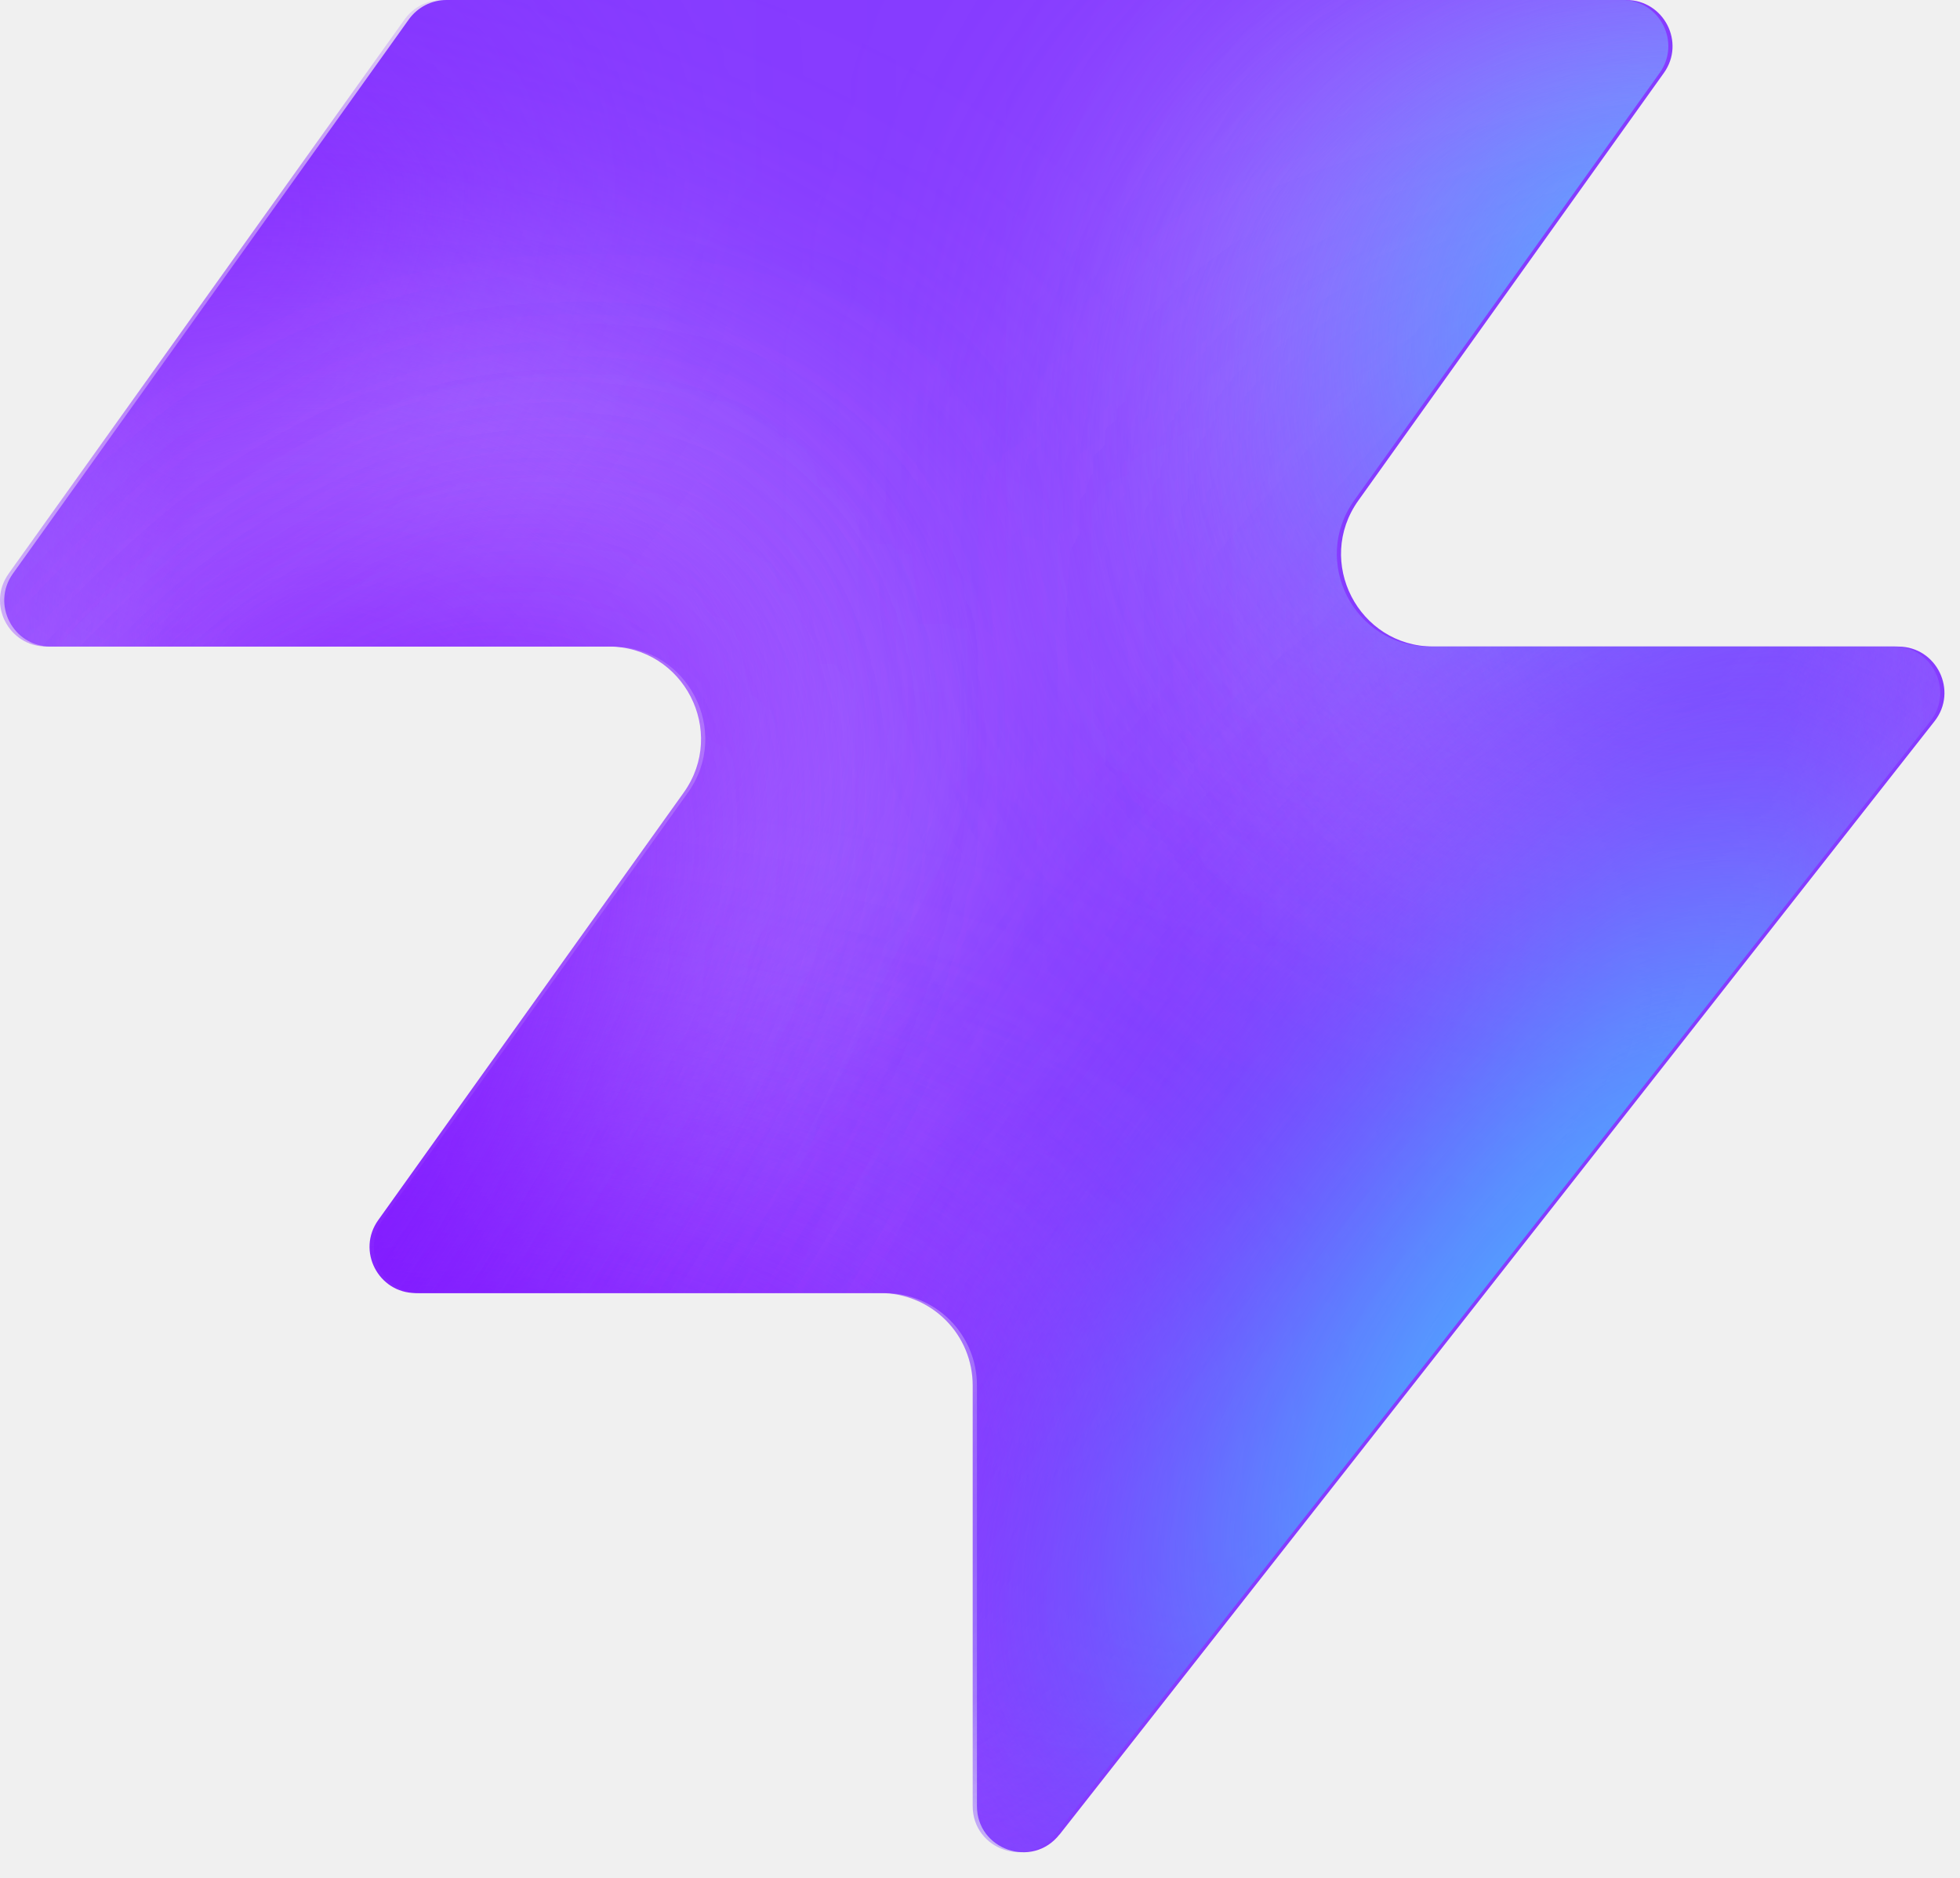
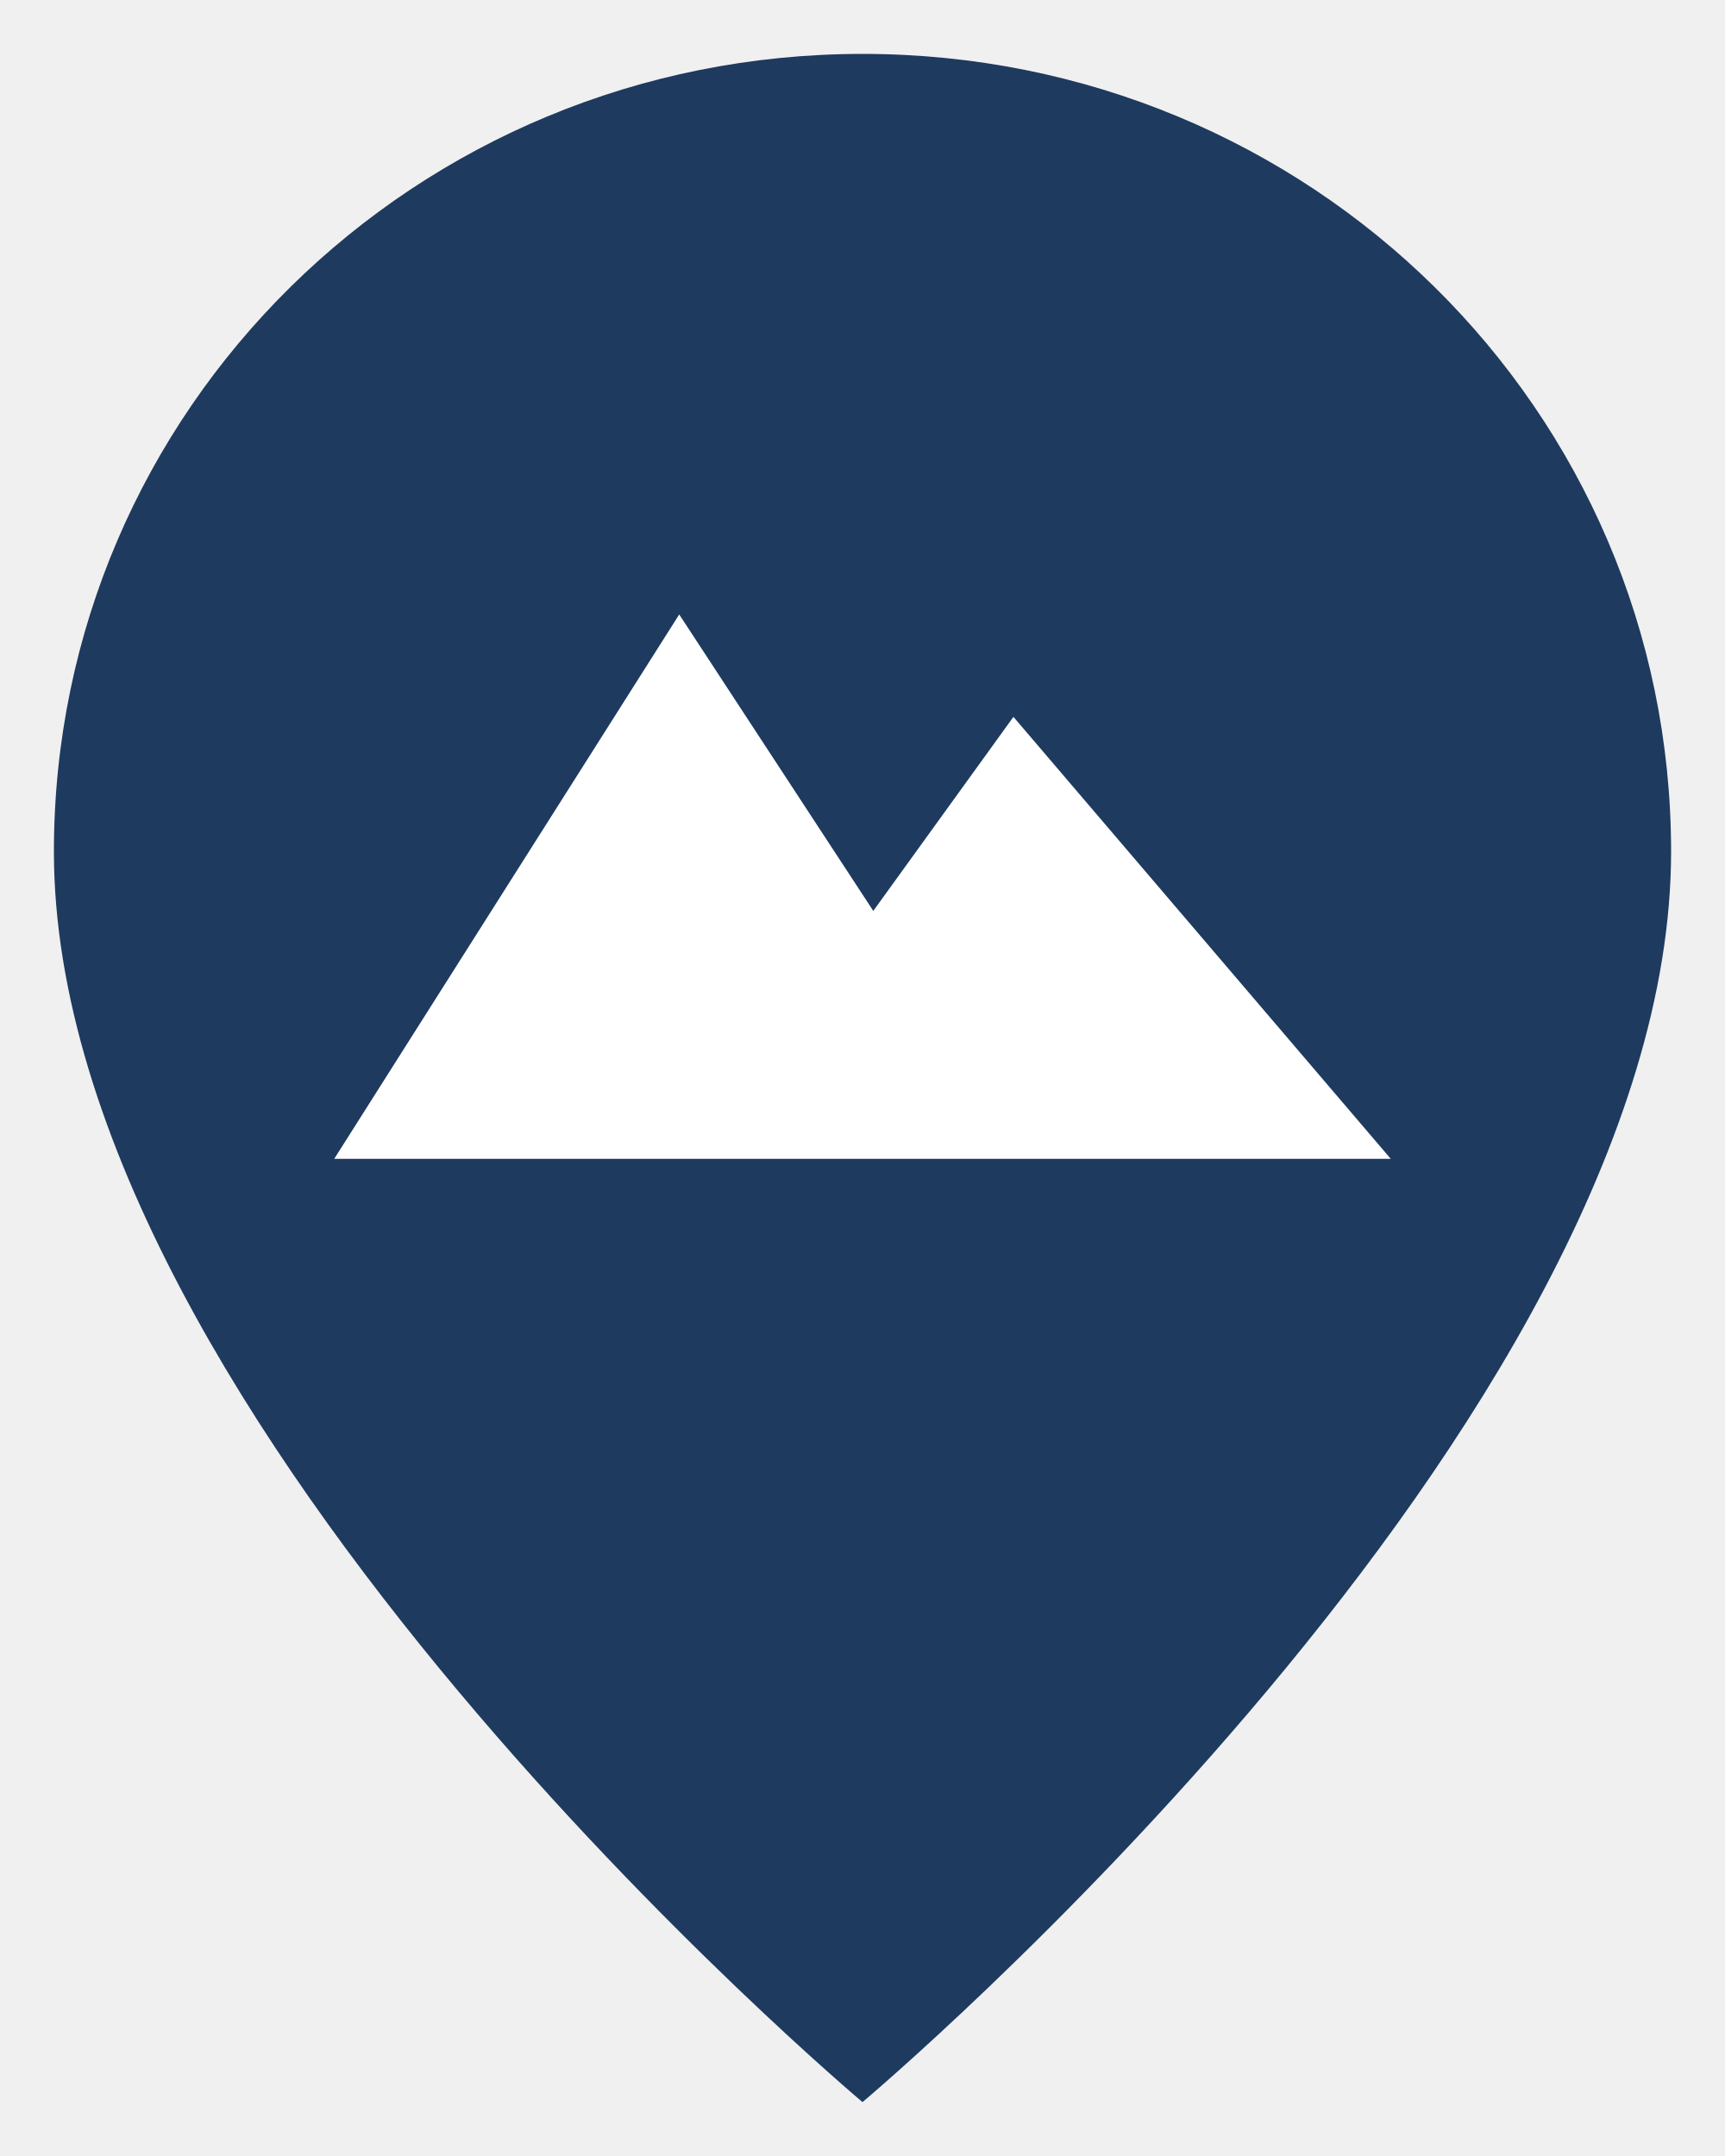
- <svg xmlns="http://www.w3.org/2000/svg" width="48" height="46" fill="none" viewBox="0 0 48 46">
-   <path fill="#863bff" d="M25.946 44.938c-.664.845-2.021.375-2.021-.698V33.937a2.26 2.26 0 0 0-2.262-2.262H10.287c-.92 0-1.456-1.04-.92-1.788l7.48-10.471c1.07-1.497 0-3.578-1.842-3.578H1.237c-.92 0-1.456-1.04-.92-1.788L10.013.474c.214-.297.556-.474.92-.474h28.894c.92 0 1.456 1.04.92 1.788l-7.48 10.471c-1.07 1.498 0 3.579 1.842 3.579h11.377c.943 0 1.473 1.088.89 1.83L25.947 44.94z" style="fill:#863bff;fill:color(display-p3 .525 .23 1);fill-opacity:1" />
-   <mask id="a" width="48" height="46" x="0" y="0" maskUnits="userSpaceOnUse" style="mask-type:alpha">
-     <path fill="#000" d="M25.842 44.938c-.664.844-2.021.375-2.021-.698V33.937a2.26 2.26 0 0 0-2.262-2.262H10.183c-.92 0-1.456-1.04-.92-1.788l7.48-10.471c1.07-1.498 0-3.579-1.842-3.579H1.133c-.92 0-1.456-1.04-.92-1.787L9.91.473c.214-.297.556-.474.92-.474h28.894c.92 0 1.456 1.04.92 1.788l-7.48 10.471c-1.07 1.498 0 3.578 1.842 3.578h11.377c.943 0 1.473 1.088.89 1.832L25.843 44.94z" style="fill:#000;fill-opacity:1" />
-   </mask>
-   <g mask="url(#a)">
-     <g filter="url(#b)">
-       <ellipse cx="5.508" cy="14.704" fill="#ede6ff" rx="5.508" ry="14.704" style="fill:#ede6ff;fill:color(display-p3 .927 .903 1);fill-opacity:1" transform="matrix(.00324 1 1 -.00324 -4.47 31.516)" />
-     </g>
-     <g filter="url(#c)">
-       <ellipse cx="10.399" cy="29.851" fill="#ede6ff" rx="10.399" ry="29.851" style="fill:#ede6ff;fill:color(display-p3 .927 .903 1);fill-opacity:1" transform="matrix(.00324 1 1 -.00324 -39.328 7.883)" />
-     </g>
-     <g filter="url(#d)">
-       <ellipse cx="5.508" cy="30.487" fill="#7e14ff" rx="5.508" ry="30.487" style="fill:#7e14ff;fill:color(display-p3 .492 .077 1);fill-opacity:1" transform="rotate(89.814 -25.913 -14.639)scale(1 -1)" />
-     </g>
-     <g filter="url(#e)">
-       <ellipse cx="5.508" cy="30.599" fill="#7e14ff" rx="5.508" ry="30.599" style="fill:#7e14ff;fill:color(display-p3 .492 .077 1);fill-opacity:1" transform="rotate(89.814 -32.644 -3.334)scale(1 -1)" />
-     </g>
-     <g filter="url(#f)">
-       <ellipse cx="5.508" cy="30.599" fill="#7e14ff" rx="5.508" ry="30.599" style="fill:#7e14ff;fill:color(display-p3 .492 .077 1);fill-opacity:1" transform="matrix(.00324 1 1 -.00324 -34.34 30.47)" />
-     </g>
-     <g filter="url(#g)">
-       <ellipse cx="14.072" cy="22.078" fill="#ede6ff" rx="14.072" ry="22.078" style="fill:#ede6ff;fill:color(display-p3 .927 .903 1);fill-opacity:1" transform="rotate(93.35 24.506 48.493)scale(-1 1)" />
-     </g>
-     <g filter="url(#h)">
-       <ellipse cx="3.47" cy="21.501" fill="#7e14ff" rx="3.47" ry="21.501" style="fill:#7e14ff;fill:color(display-p3 .492 .077 1);fill-opacity:1" transform="rotate(89.009 28.708 47.59)scale(-1 1)" />
-     </g>
-     <g filter="url(#i)">
-       <ellipse cx="3.47" cy="21.501" fill="#7e14ff" rx="3.47" ry="21.501" style="fill:#7e14ff;fill:color(display-p3 .492 .077 1);fill-opacity:1" transform="rotate(89.009 28.708 47.59)scale(-1 1)" />
-     </g>
-     <g filter="url(#j)">
-       <ellipse cx=".387" cy="8.972" fill="#7e14ff" rx="4.407" ry="29.108" style="fill:#7e14ff;fill:color(display-p3 .492 .077 1);fill-opacity:1" transform="rotate(39.51 .387 8.972)" />
-     </g>
-     <g filter="url(#k)">
-       <ellipse cx="47.523" cy="-6.092" fill="#7e14ff" rx="4.407" ry="29.108" style="fill:#7e14ff;fill:color(display-p3 .492 .077 1);fill-opacity:1" transform="rotate(37.892 47.523 -6.092)" />
-     </g>
-     <g filter="url(#l)">
-       <ellipse cx="41.412" cy="6.333" fill="#47bfff" rx="5.971" ry="9.665" style="fill:#47bfff;fill:color(display-p3 .28 .748 1);fill-opacity:1" transform="rotate(37.892 41.412 6.333)" />
-     </g>
-     <g filter="url(#m)">
-       <ellipse cx="-1.879" cy="38.332" fill="#7e14ff" rx="4.407" ry="29.108" style="fill:#7e14ff;fill:color(display-p3 .492 .077 1);fill-opacity:1" transform="rotate(37.892 -1.88 38.332)" />
-     </g>
-     <g filter="url(#n)">
-       <ellipse cx="-1.879" cy="38.332" fill="#7e14ff" rx="4.407" ry="29.108" style="fill:#7e14ff;fill:color(display-p3 .492 .077 1);fill-opacity:1" transform="rotate(37.892 -1.88 38.332)" />
-     </g>
-     <g filter="url(#o)">
-       <ellipse cx="35.651" cy="29.907" fill="#7e14ff" rx="4.407" ry="29.108" style="fill:#7e14ff;fill:color(display-p3 .492 .077 1);fill-opacity:1" transform="rotate(37.892 35.651 29.907)" />
-     </g>
-     <g filter="url(#p)">
-       <ellipse cx="38.418" cy="32.4" fill="#47bfff" rx="5.971" ry="15.297" style="fill:#47bfff;fill:color(display-p3 .28 .748 1);fill-opacity:1" transform="rotate(37.892 38.418 32.4)" />
-     </g>
-   </g>
-   <defs>
-     <filter id="b" width="60.045" height="41.654" x="-19.77" y="16.149" color-interpolation-filters="sRGB" filterUnits="userSpaceOnUse">
-       <feFlood flood-opacity="0" result="BackgroundImageFix" />
-       <feBlend in="SourceGraphic" in2="BackgroundImageFix" result="shape" />
-       <feGaussianBlur result="effect1_foregroundBlur_2002_17158" stdDeviation="7.659" />
-     </filter>
-     <filter id="c" width="90.34" height="51.437" x="-54.613" y="-7.533" color-interpolation-filters="sRGB" filterUnits="userSpaceOnUse">
-       <feFlood flood-opacity="0" result="BackgroundImageFix" />
-       <feBlend in="SourceGraphic" in2="BackgroundImageFix" result="shape" />
-       <feGaussianBlur result="effect1_foregroundBlur_2002_17158" stdDeviation="7.659" />
-     </filter>
-     <filter id="d" width="79.355" height="29.4" x="-49.64" y="2.03" color-interpolation-filters="sRGB" filterUnits="userSpaceOnUse">
-       <feFlood flood-opacity="0" result="BackgroundImageFix" />
-       <feBlend in="SourceGraphic" in2="BackgroundImageFix" result="shape" />
-       <feGaussianBlur result="effect1_foregroundBlur_2002_17158" stdDeviation="4.596" />
-     </filter>
-     <filter id="e" width="79.579" height="29.4" x="-45.045" y="20.029" color-interpolation-filters="sRGB" filterUnits="userSpaceOnUse">
-       <feFlood flood-opacity="0" result="BackgroundImageFix" />
-       <feBlend in="SourceGraphic" in2="BackgroundImageFix" result="shape" />
-       <feGaussianBlur result="effect1_foregroundBlur_2002_17158" stdDeviation="4.596" />
-     </filter>
-     <filter id="f" width="79.579" height="29.4" x="-43.513" y="21.178" color-interpolation-filters="sRGB" filterUnits="userSpaceOnUse">
-       <feFlood flood-opacity="0" result="BackgroundImageFix" />
-       <feBlend in="SourceGraphic" in2="BackgroundImageFix" result="shape" />
-       <feGaussianBlur result="effect1_foregroundBlur_2002_17158" stdDeviation="4.596" />
-     </filter>
-     <filter id="g" width="74.749" height="58.852" x="15.756" y="-17.901" color-interpolation-filters="sRGB" filterUnits="userSpaceOnUse">
-       <feFlood flood-opacity="0" result="BackgroundImageFix" />
-       <feBlend in="SourceGraphic" in2="BackgroundImageFix" result="shape" />
-       <feGaussianBlur result="effect1_foregroundBlur_2002_17158" stdDeviation="7.659" />
-     </filter>
-     <filter id="h" width="61.377" height="25.362" x="23.548" y="2.284" color-interpolation-filters="sRGB" filterUnits="userSpaceOnUse">
-       <feFlood flood-opacity="0" result="BackgroundImageFix" />
-       <feBlend in="SourceGraphic" in2="BackgroundImageFix" result="shape" />
-       <feGaussianBlur result="effect1_foregroundBlur_2002_17158" stdDeviation="4.596" />
-     </filter>
-     <filter id="i" width="61.377" height="25.362" x="23.548" y="2.284" color-interpolation-filters="sRGB" filterUnits="userSpaceOnUse">
-       <feFlood flood-opacity="0" result="BackgroundImageFix" />
-       <feBlend in="SourceGraphic" in2="BackgroundImageFix" result="shape" />
-       <feGaussianBlur result="effect1_foregroundBlur_2002_17158" stdDeviation="4.596" />
-     </filter>
-     <filter id="j" width="56.045" height="63.649" x="-27.636" y="-22.853" color-interpolation-filters="sRGB" filterUnits="userSpaceOnUse">
-       <feFlood flood-opacity="0" result="BackgroundImageFix" />
-       <feBlend in="SourceGraphic" in2="BackgroundImageFix" result="shape" />
-       <feGaussianBlur result="effect1_foregroundBlur_2002_17158" stdDeviation="4.596" />
-     </filter>
-     <filter id="k" width="54.814" height="64.646" x="20.116" y="-38.415" color-interpolation-filters="sRGB" filterUnits="userSpaceOnUse">
-       <feFlood flood-opacity="0" result="BackgroundImageFix" />
-       <feBlend in="SourceGraphic" in2="BackgroundImageFix" result="shape" />
-       <feGaussianBlur result="effect1_foregroundBlur_2002_17158" stdDeviation="4.596" />
-     </filter>
-     <filter id="l" width="33.541" height="35.313" x="24.641" y="-11.323" color-interpolation-filters="sRGB" filterUnits="userSpaceOnUse">
-       <feFlood flood-opacity="0" result="BackgroundImageFix" />
-       <feBlend in="SourceGraphic" in2="BackgroundImageFix" result="shape" />
-       <feGaussianBlur result="effect1_foregroundBlur_2002_17158" stdDeviation="4.596" />
-     </filter>
-     <filter id="m" width="54.814" height="64.646" x="-29.286" y="6.009" color-interpolation-filters="sRGB" filterUnits="userSpaceOnUse">
-       <feFlood flood-opacity="0" result="BackgroundImageFix" />
-       <feBlend in="SourceGraphic" in2="BackgroundImageFix" result="shape" />
-       <feGaussianBlur result="effect1_foregroundBlur_2002_17158" stdDeviation="4.596" />
-     </filter>
-     <filter id="n" width="54.814" height="64.646" x="-29.286" y="6.009" color-interpolation-filters="sRGB" filterUnits="userSpaceOnUse">
-       <feFlood flood-opacity="0" result="BackgroundImageFix" />
-       <feBlend in="SourceGraphic" in2="BackgroundImageFix" result="shape" />
-       <feGaussianBlur result="effect1_foregroundBlur_2002_17158" stdDeviation="4.596" />
-     </filter>
-     <filter id="o" width="54.814" height="64.646" x="8.244" y="-2.416" color-interpolation-filters="sRGB" filterUnits="userSpaceOnUse">
-       <feFlood flood-opacity="0" result="BackgroundImageFix" />
-       <feBlend in="SourceGraphic" in2="BackgroundImageFix" result="shape" />
-       <feGaussianBlur result="effect1_foregroundBlur_2002_17158" stdDeviation="4.596" />
-     </filter>
-     <filter id="p" width="39.409" height="43.623" x="18.713" y="10.588" color-interpolation-filters="sRGB" filterUnits="userSpaceOnUse">
-       <feFlood flood-opacity="0" result="BackgroundImageFix" />
-       <feBlend in="SourceGraphic" in2="BackgroundImageFix" result="shape" />
-       <feGaussianBlur result="effect1_foregroundBlur_2002_17158" stdDeviation="4.596" />
-     </filter>
-   </defs>
+ <svg xmlns="http://www.w3.org/2000/svg" viewBox="0 0 32 40" width="32" height="40">
+   <path fill="#1E3A5F" d="M16 1C7.7 1 1 7.6 1 15.8 1 26.4 16 39 16 39s15-12.6 15-23.2C31 7.6 24.3 1 16 1Z" />
+   <path fill="#FFFFFF" d="M6.2 21.5 12.6 11.4l3.6 5.5 2.6-3.6 7 8.2Z" />
</svg>
